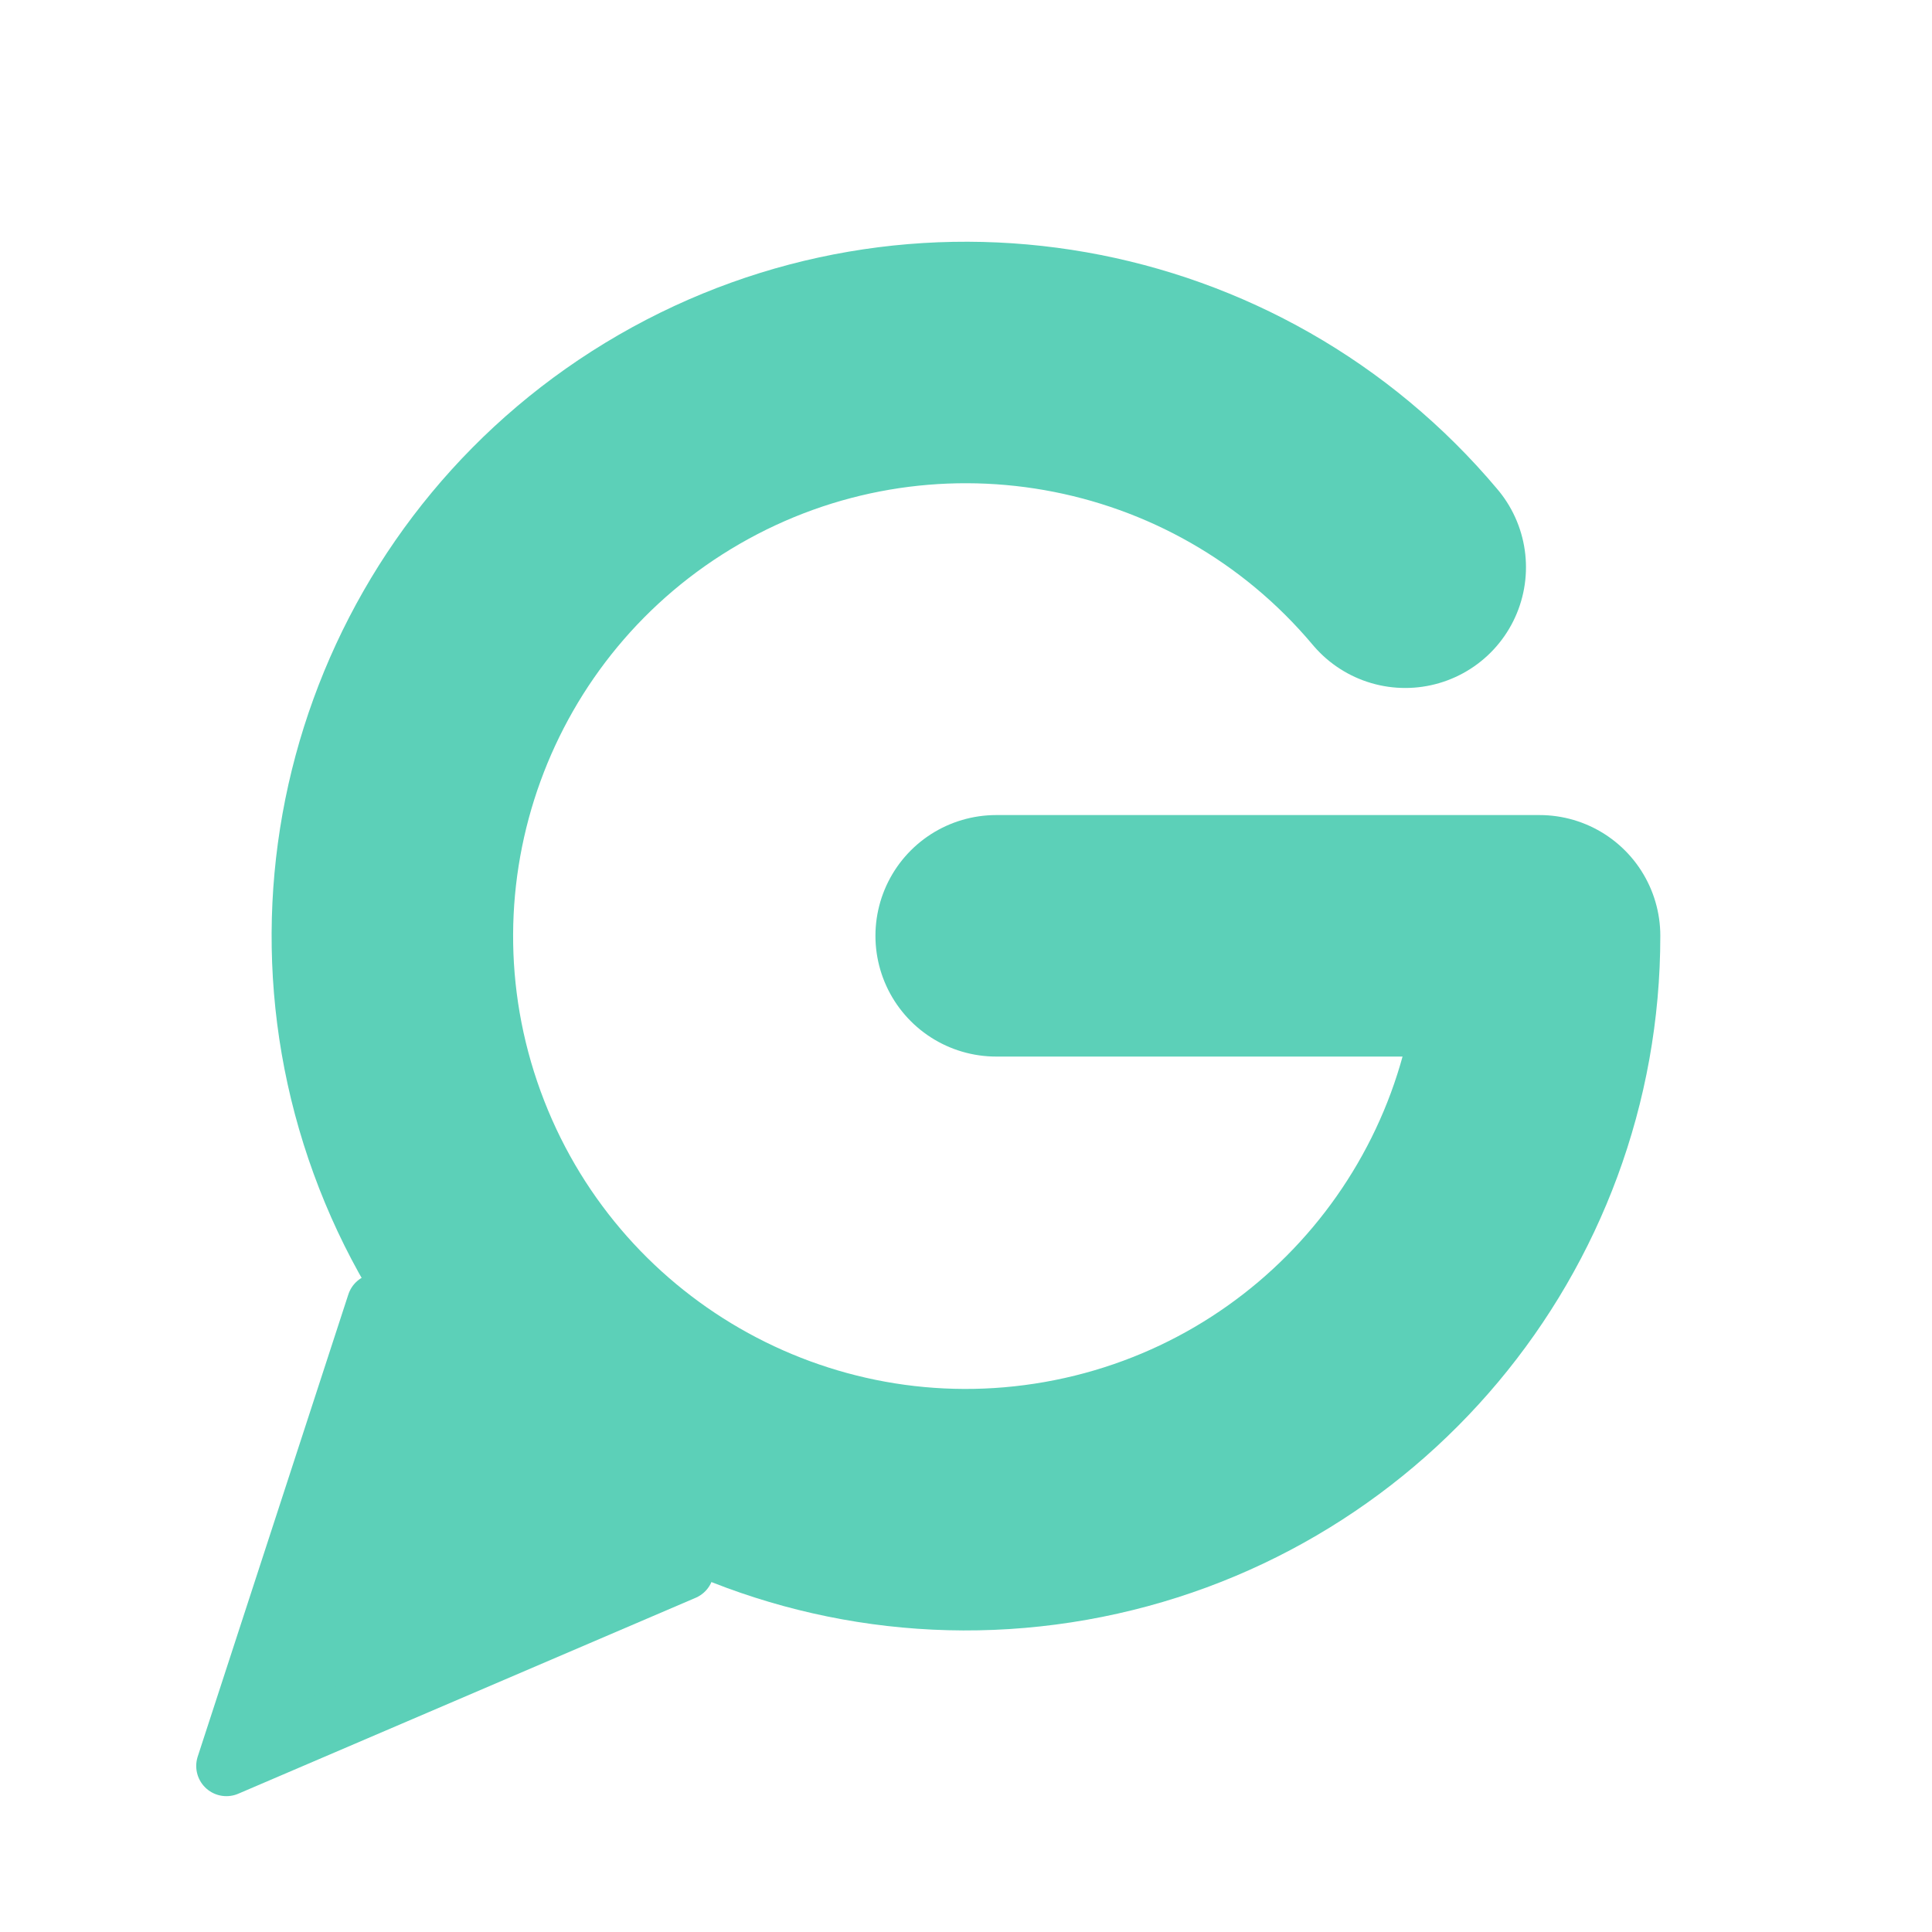
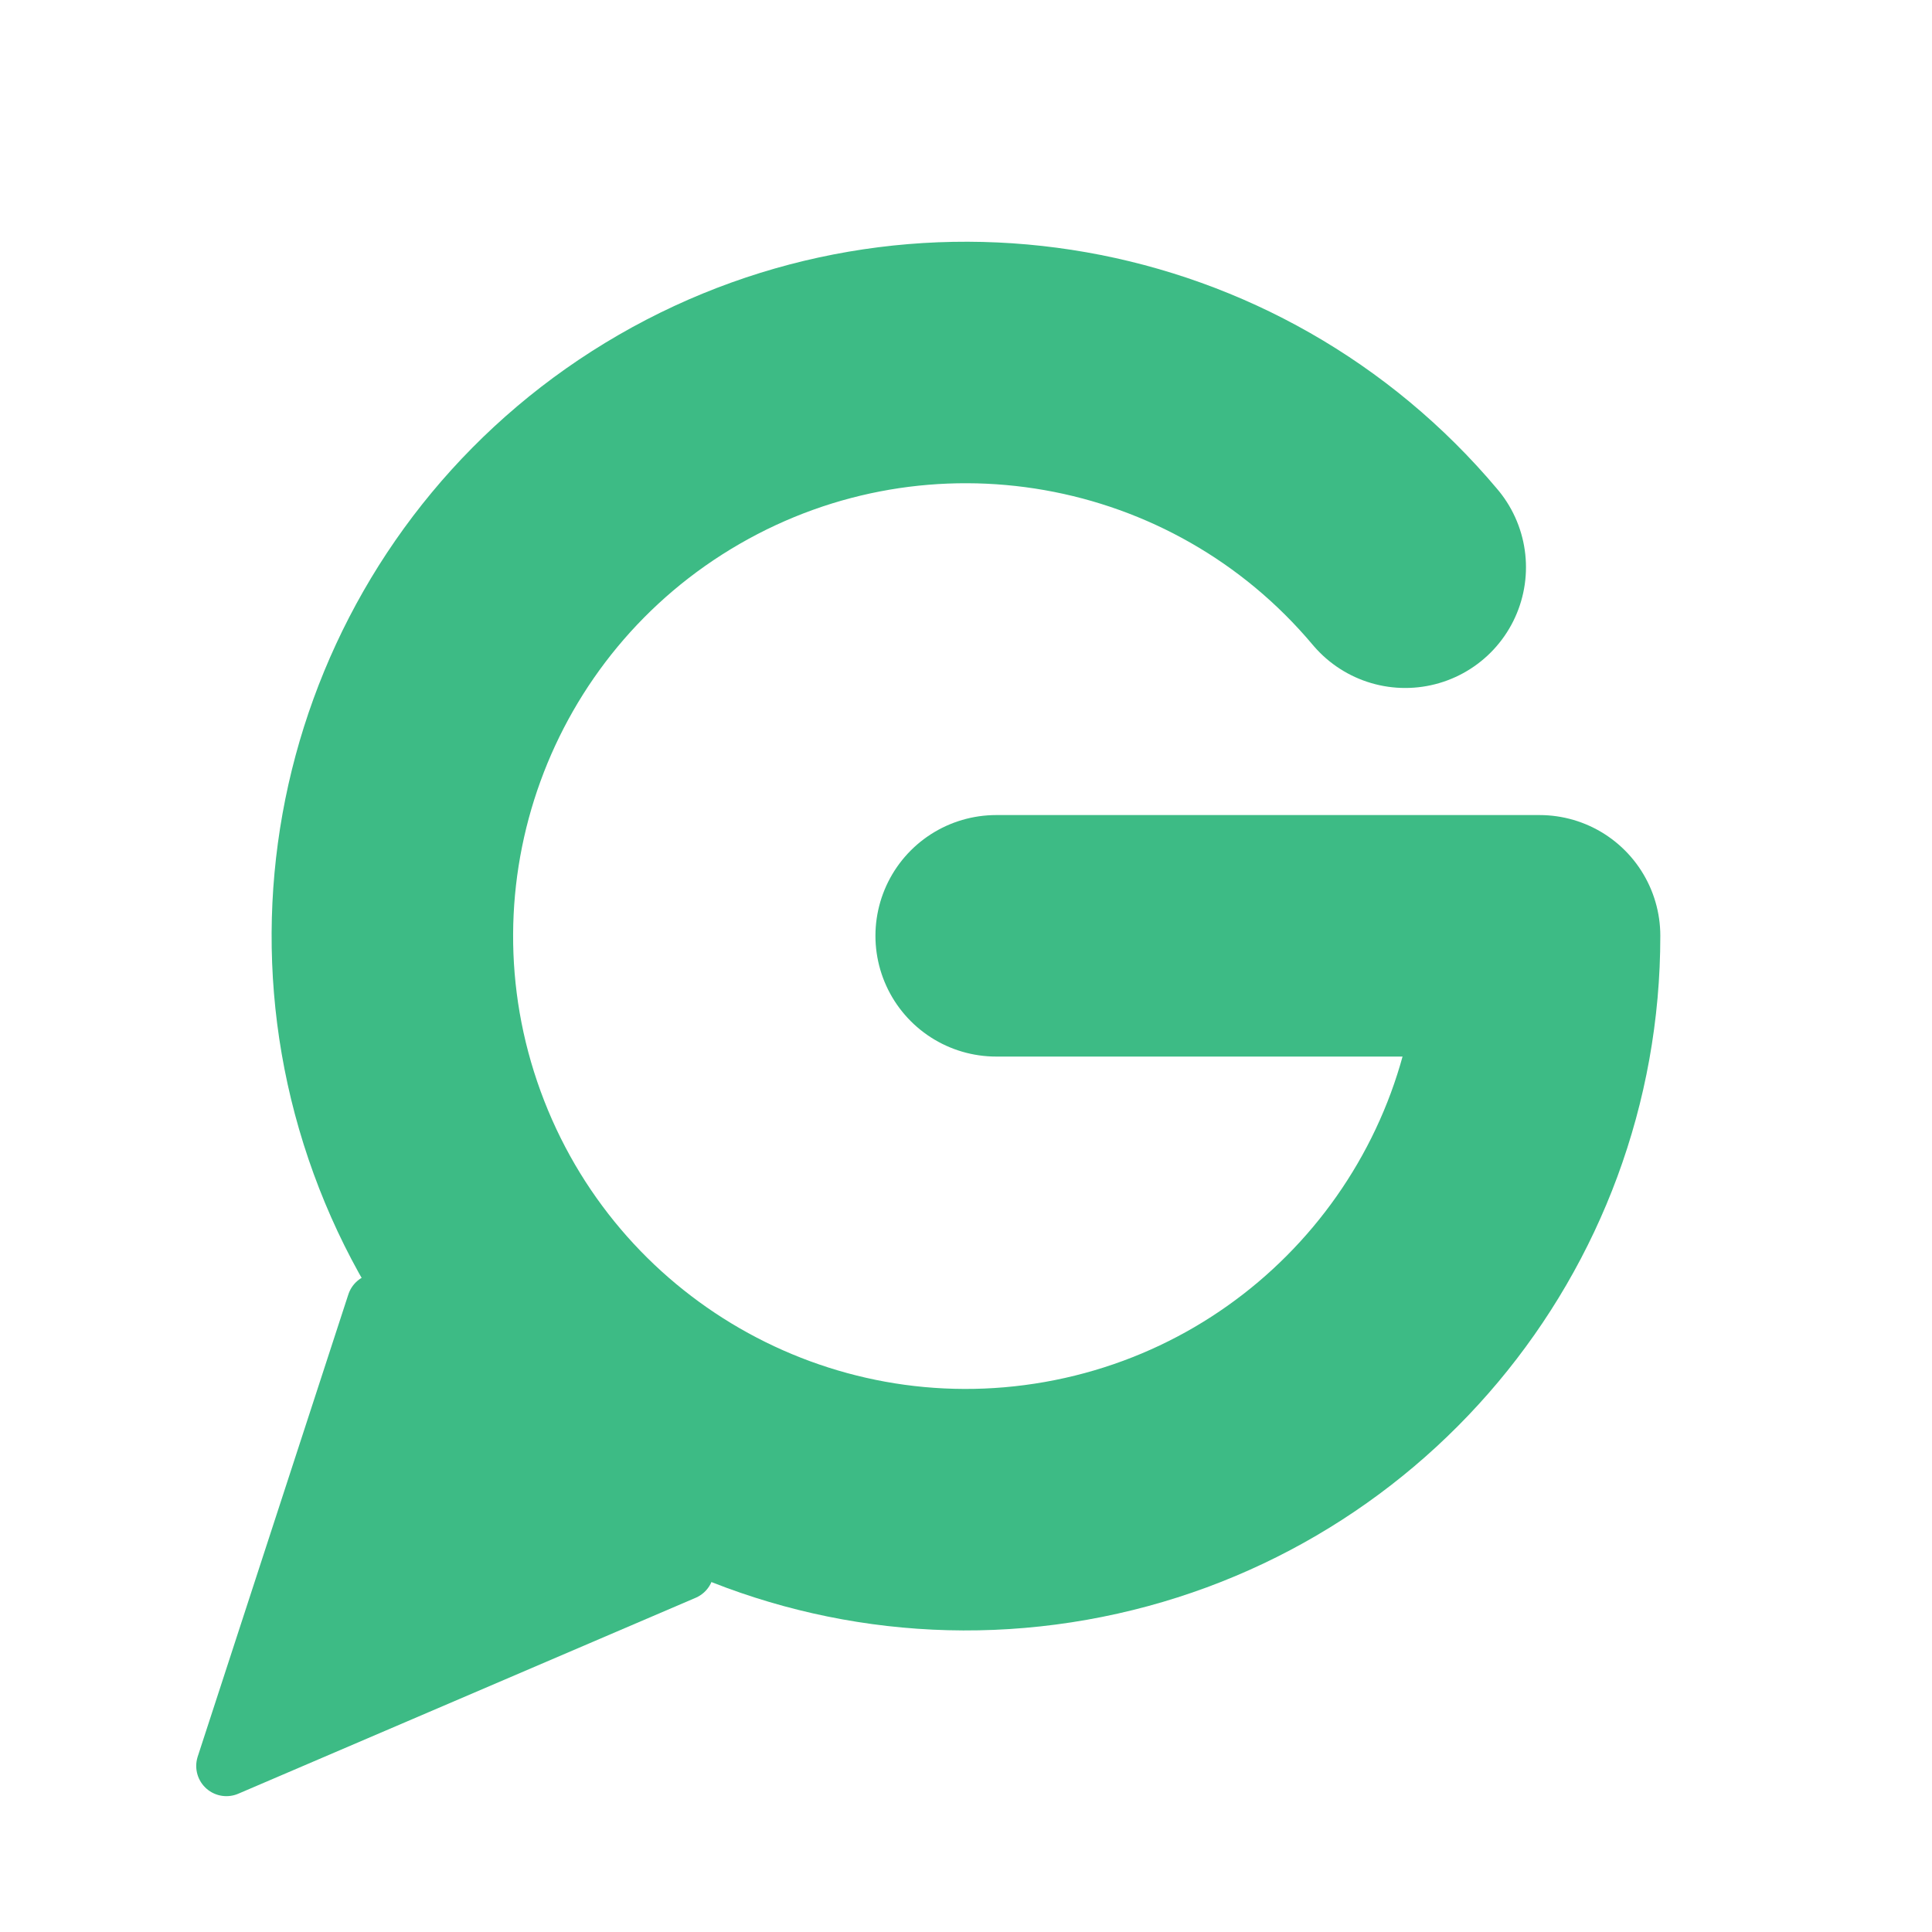
<svg xmlns="http://www.w3.org/2000/svg" viewBox="0 0 64 64">
-   <path d="M46.55 18.79 A19 19 0 1 0 51.00 31.00 H33" fill="none" stroke="#5cd0b8" stroke-width="8" stroke-linecap="round" stroke-linejoin="round" />
-   <path d="M12.49 43.19 L7.5 58.5 L22.65 52.01 Z" fill="#5cd0b8" stroke="#5cd0b8" stroke-width="2" stroke-linejoin="round" />
+   <path d="M46.55 18.79 A19 19 0 1 0 51.00 31.00 H33" fill="none" stroke="#3dbb85" stroke-width="8" stroke-linecap="round" stroke-linejoin="round" />
+   <path d="M12.49 43.19 L7.5 58.5 L22.65 52.01 Z" fill="#3dbb85" stroke="#3dbb85" stroke-width="2" stroke-linejoin="round" />
</svg>
